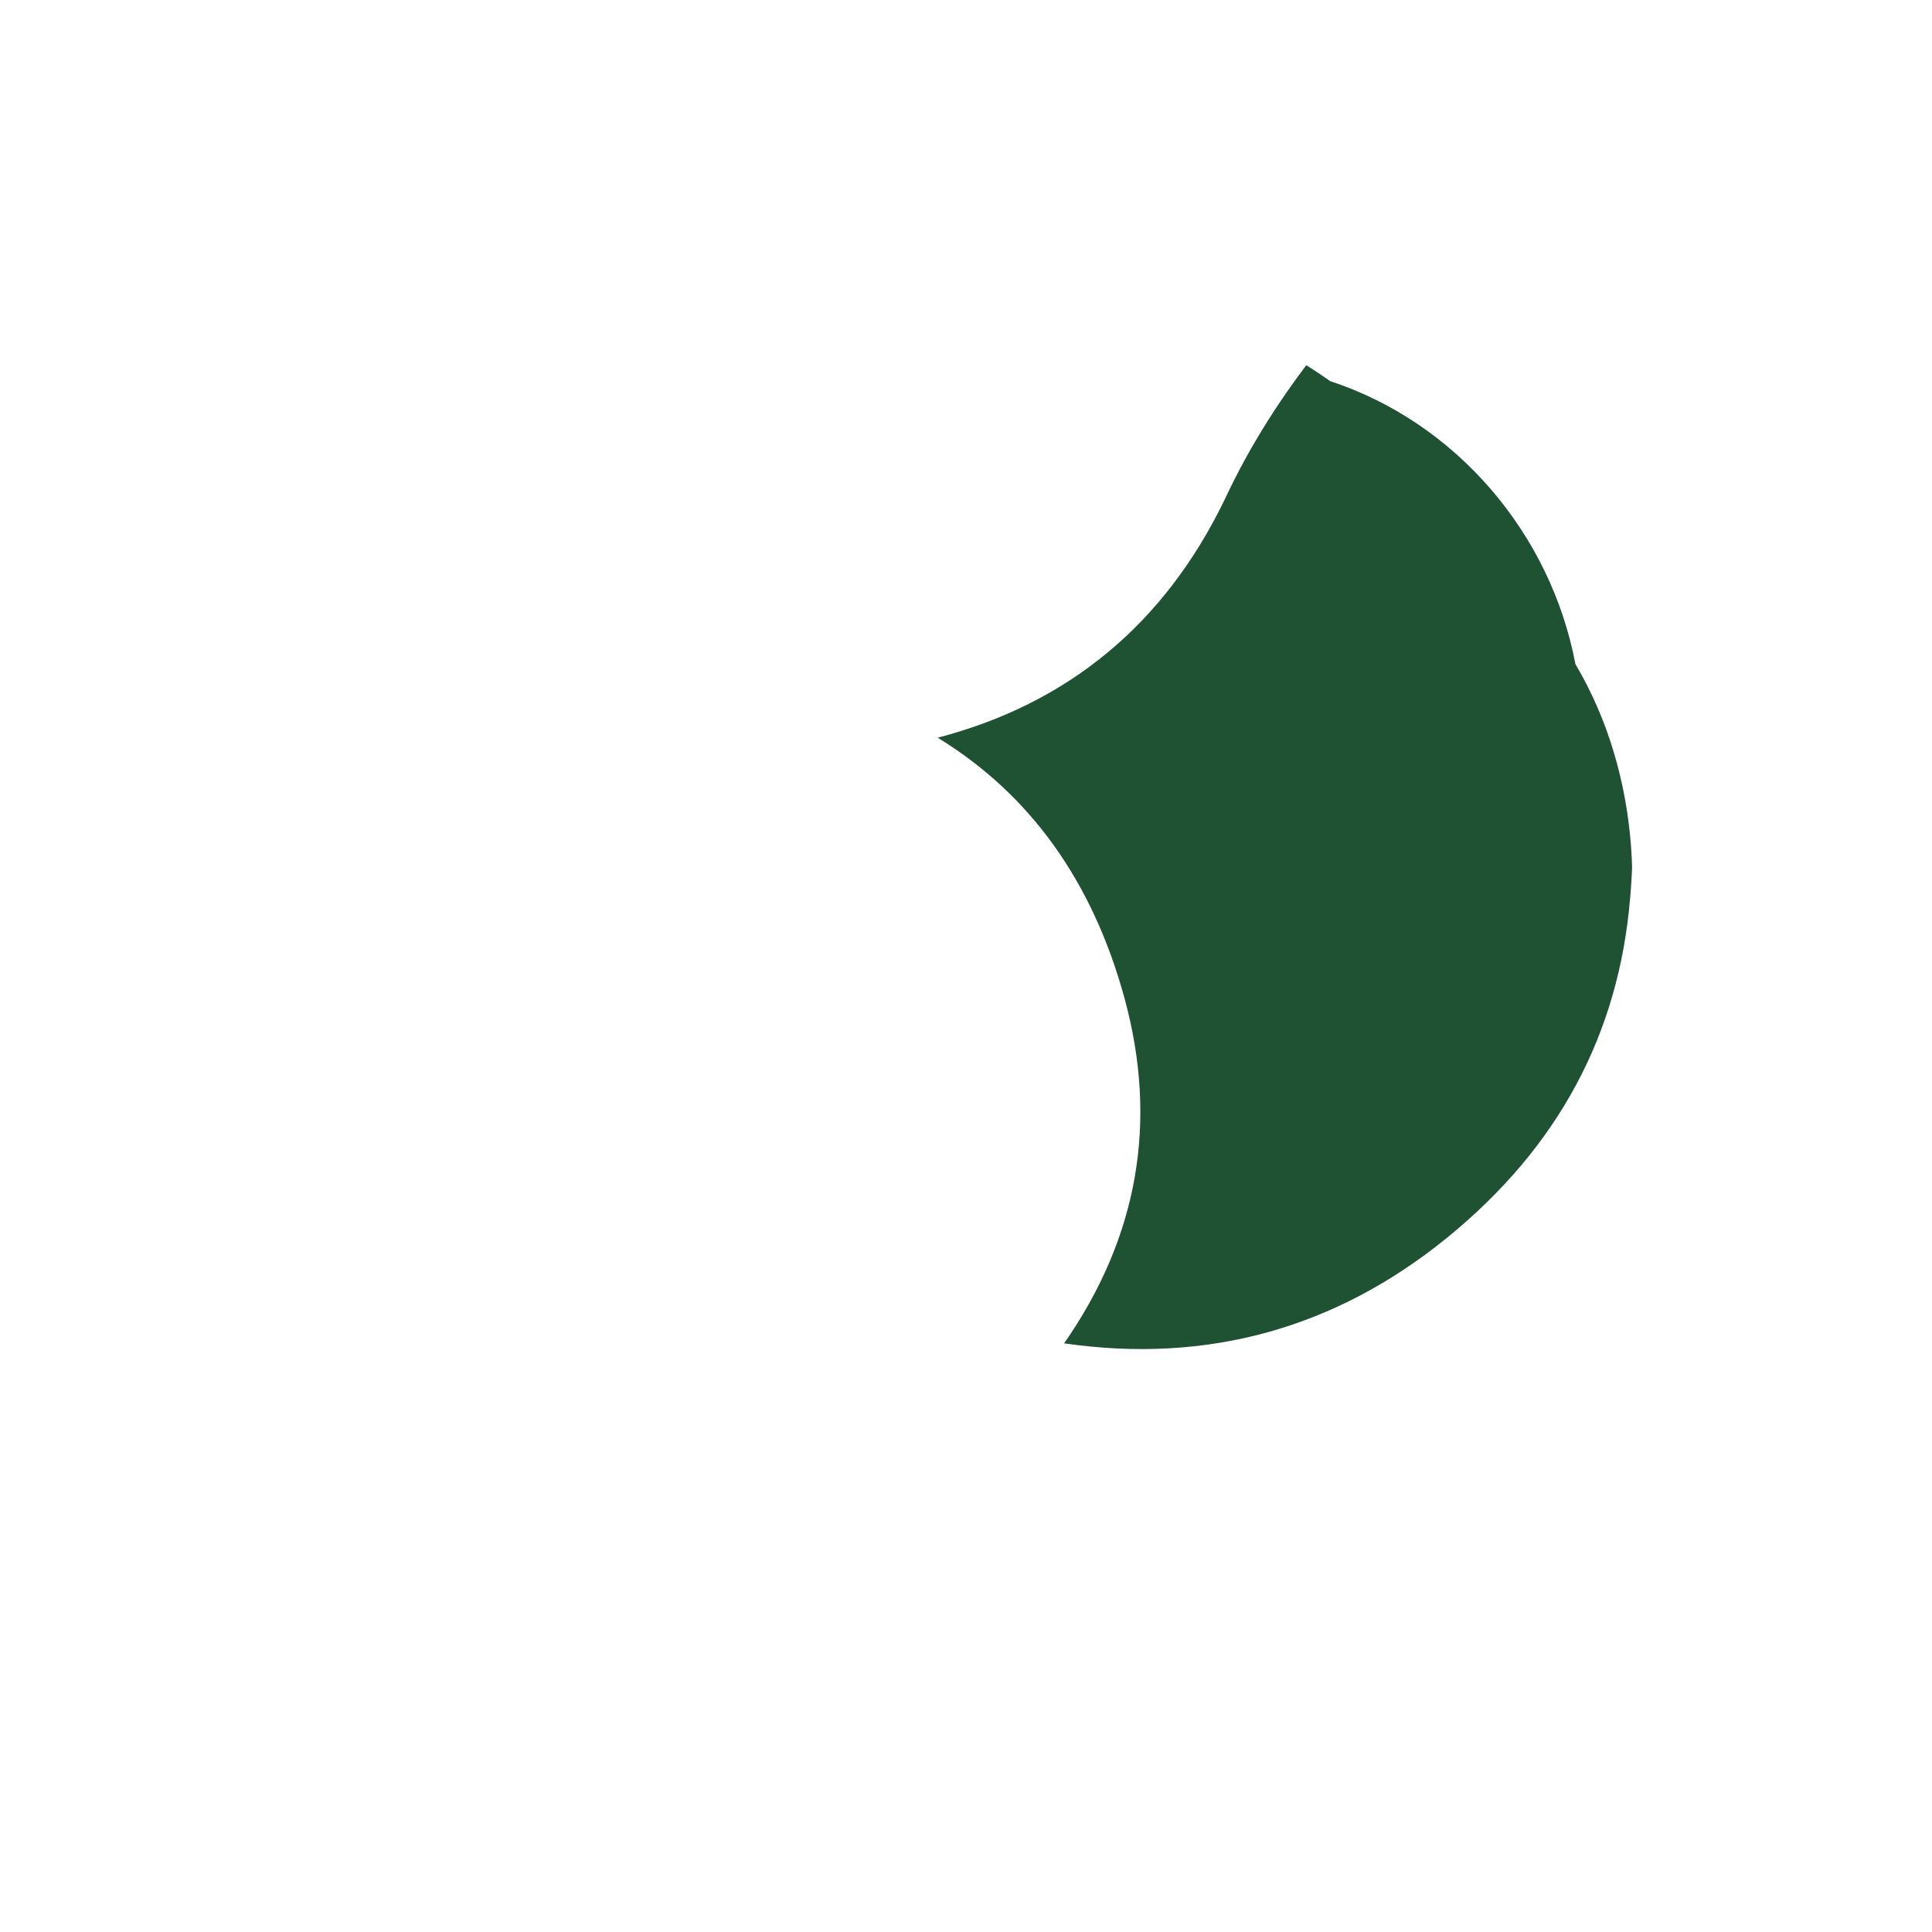
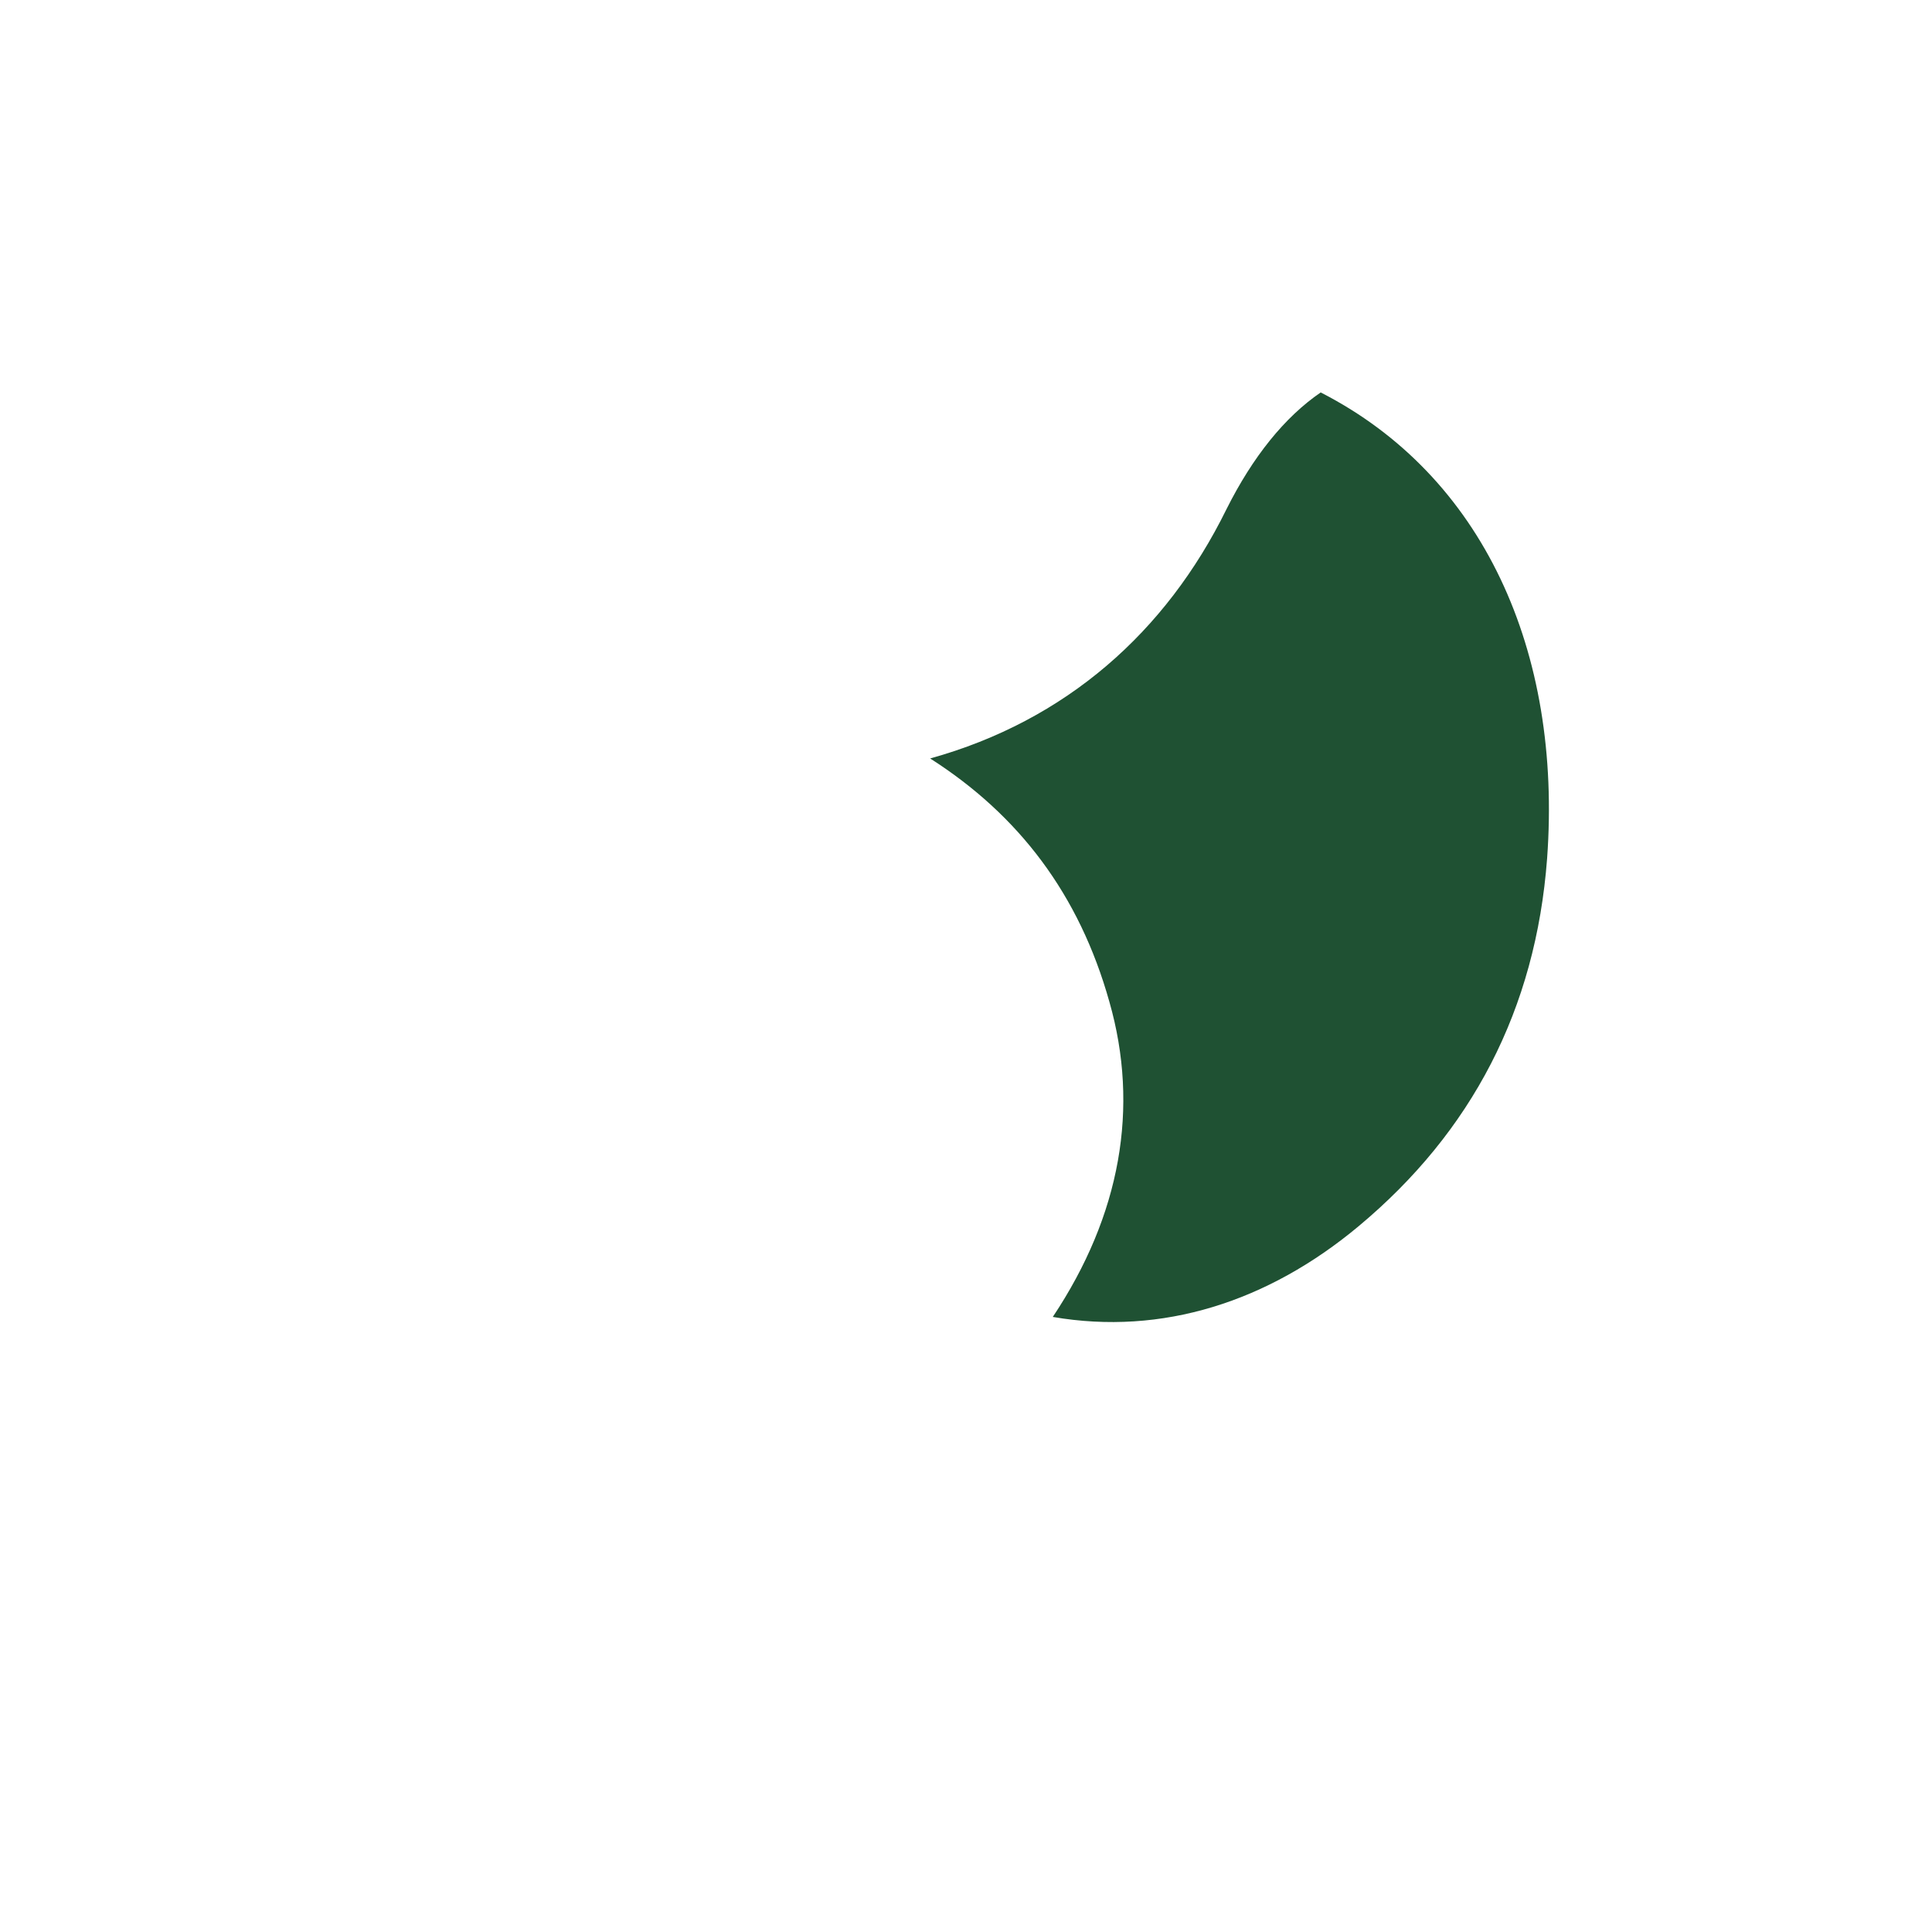
<svg xmlns="http://www.w3.org/2000/svg" viewBox="0 0 1024 1024">
-   <defs>
-     <clipPath id="ball">
-       <path d="M512 152C581 145 650 163 705 202C772 224 822 283 835 352C870 411 873 486 852 548C858 622 824 696 767 742C731 811 658 851 584 850C522 876 446 865 391 835C319 835 252 791 220 727C163 682 140 607 158 539C132 469 150 390 190 334C206 263 265 211 335 194C382 159 448 145 512 152Z" />
-     </clipPath>
-   </defs>
-   <path d="M699 185C814 240 875 354 864 476C858 548 826 608 767 656C708 704 640 723 564 712C603 656 614 595 596 529C579 467 546 421 497 391C566 373 617 331 649 265C663 235 680 209 699 185Z" fill="#1F5133" clip-path="url(#ball)" />
+   <path d="M700 208C786 252 828 345 820 455C814 535 780 600 720 650C672 690 616 708 558 698C594 644 604 587 588 531C572 474 540 432 493 402C565 382 618 335 650 270C664 242 681 221 700 208Z" fill="#1F5133" />
</svg>
